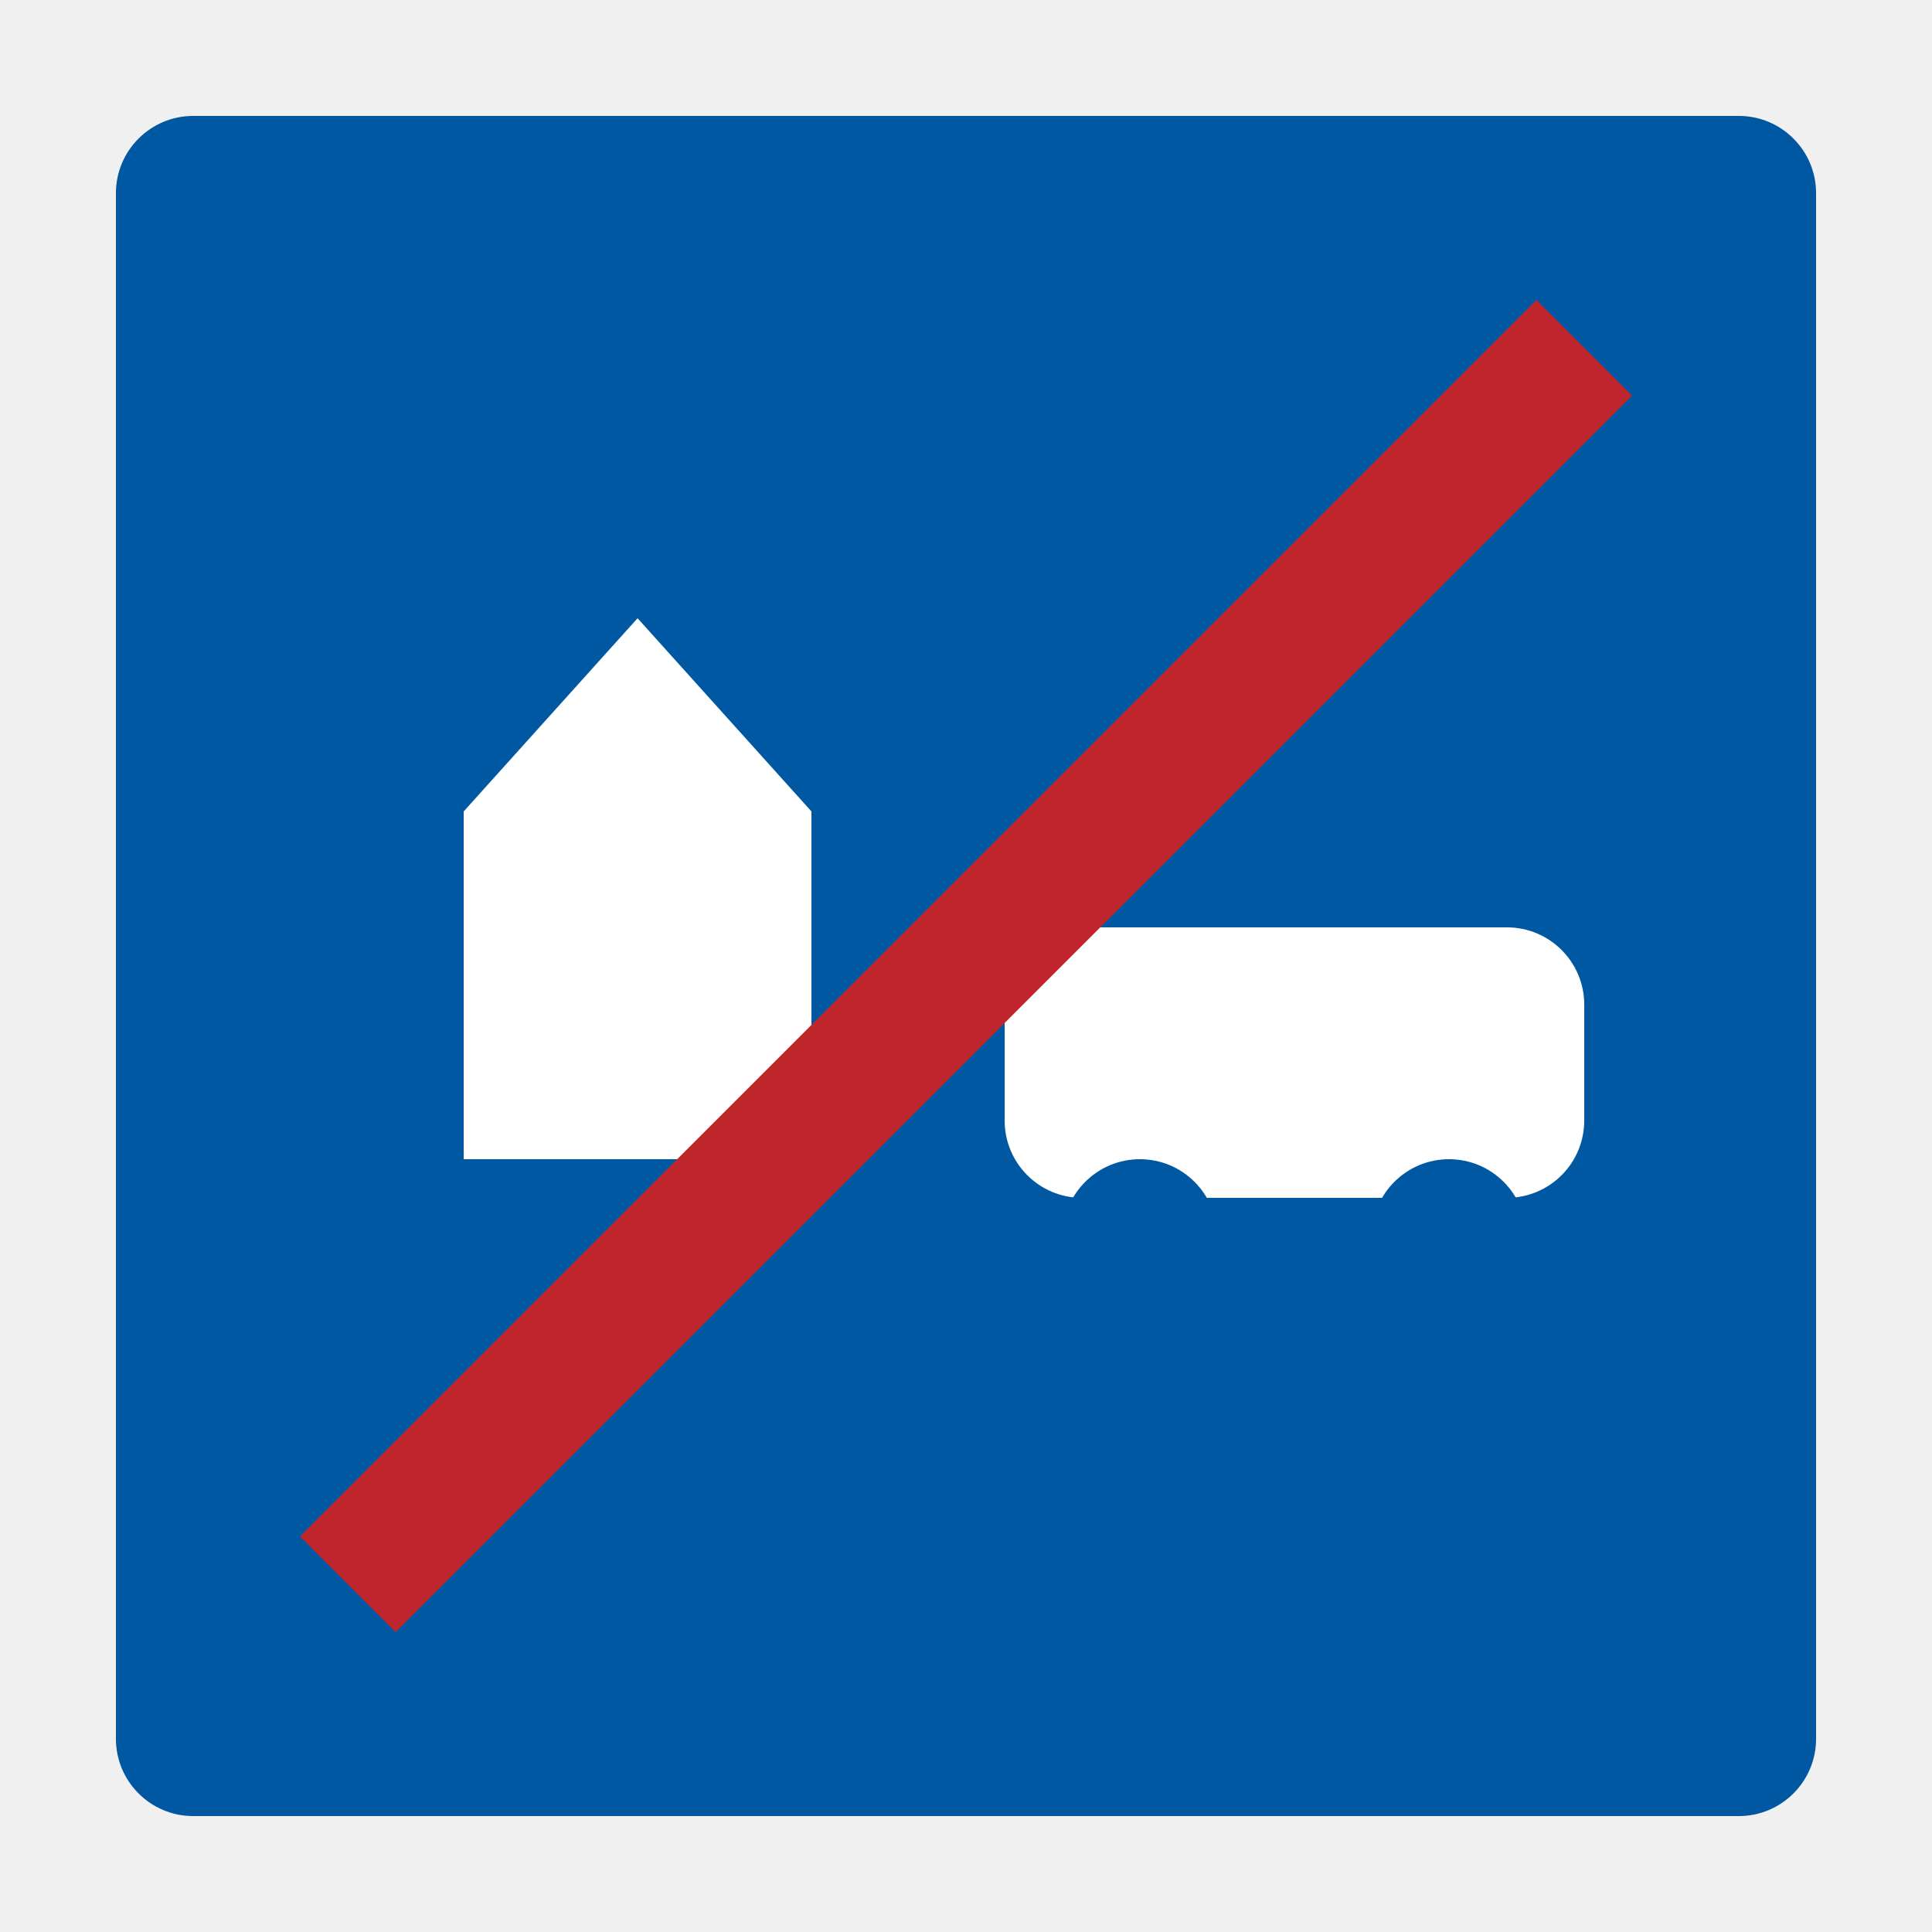
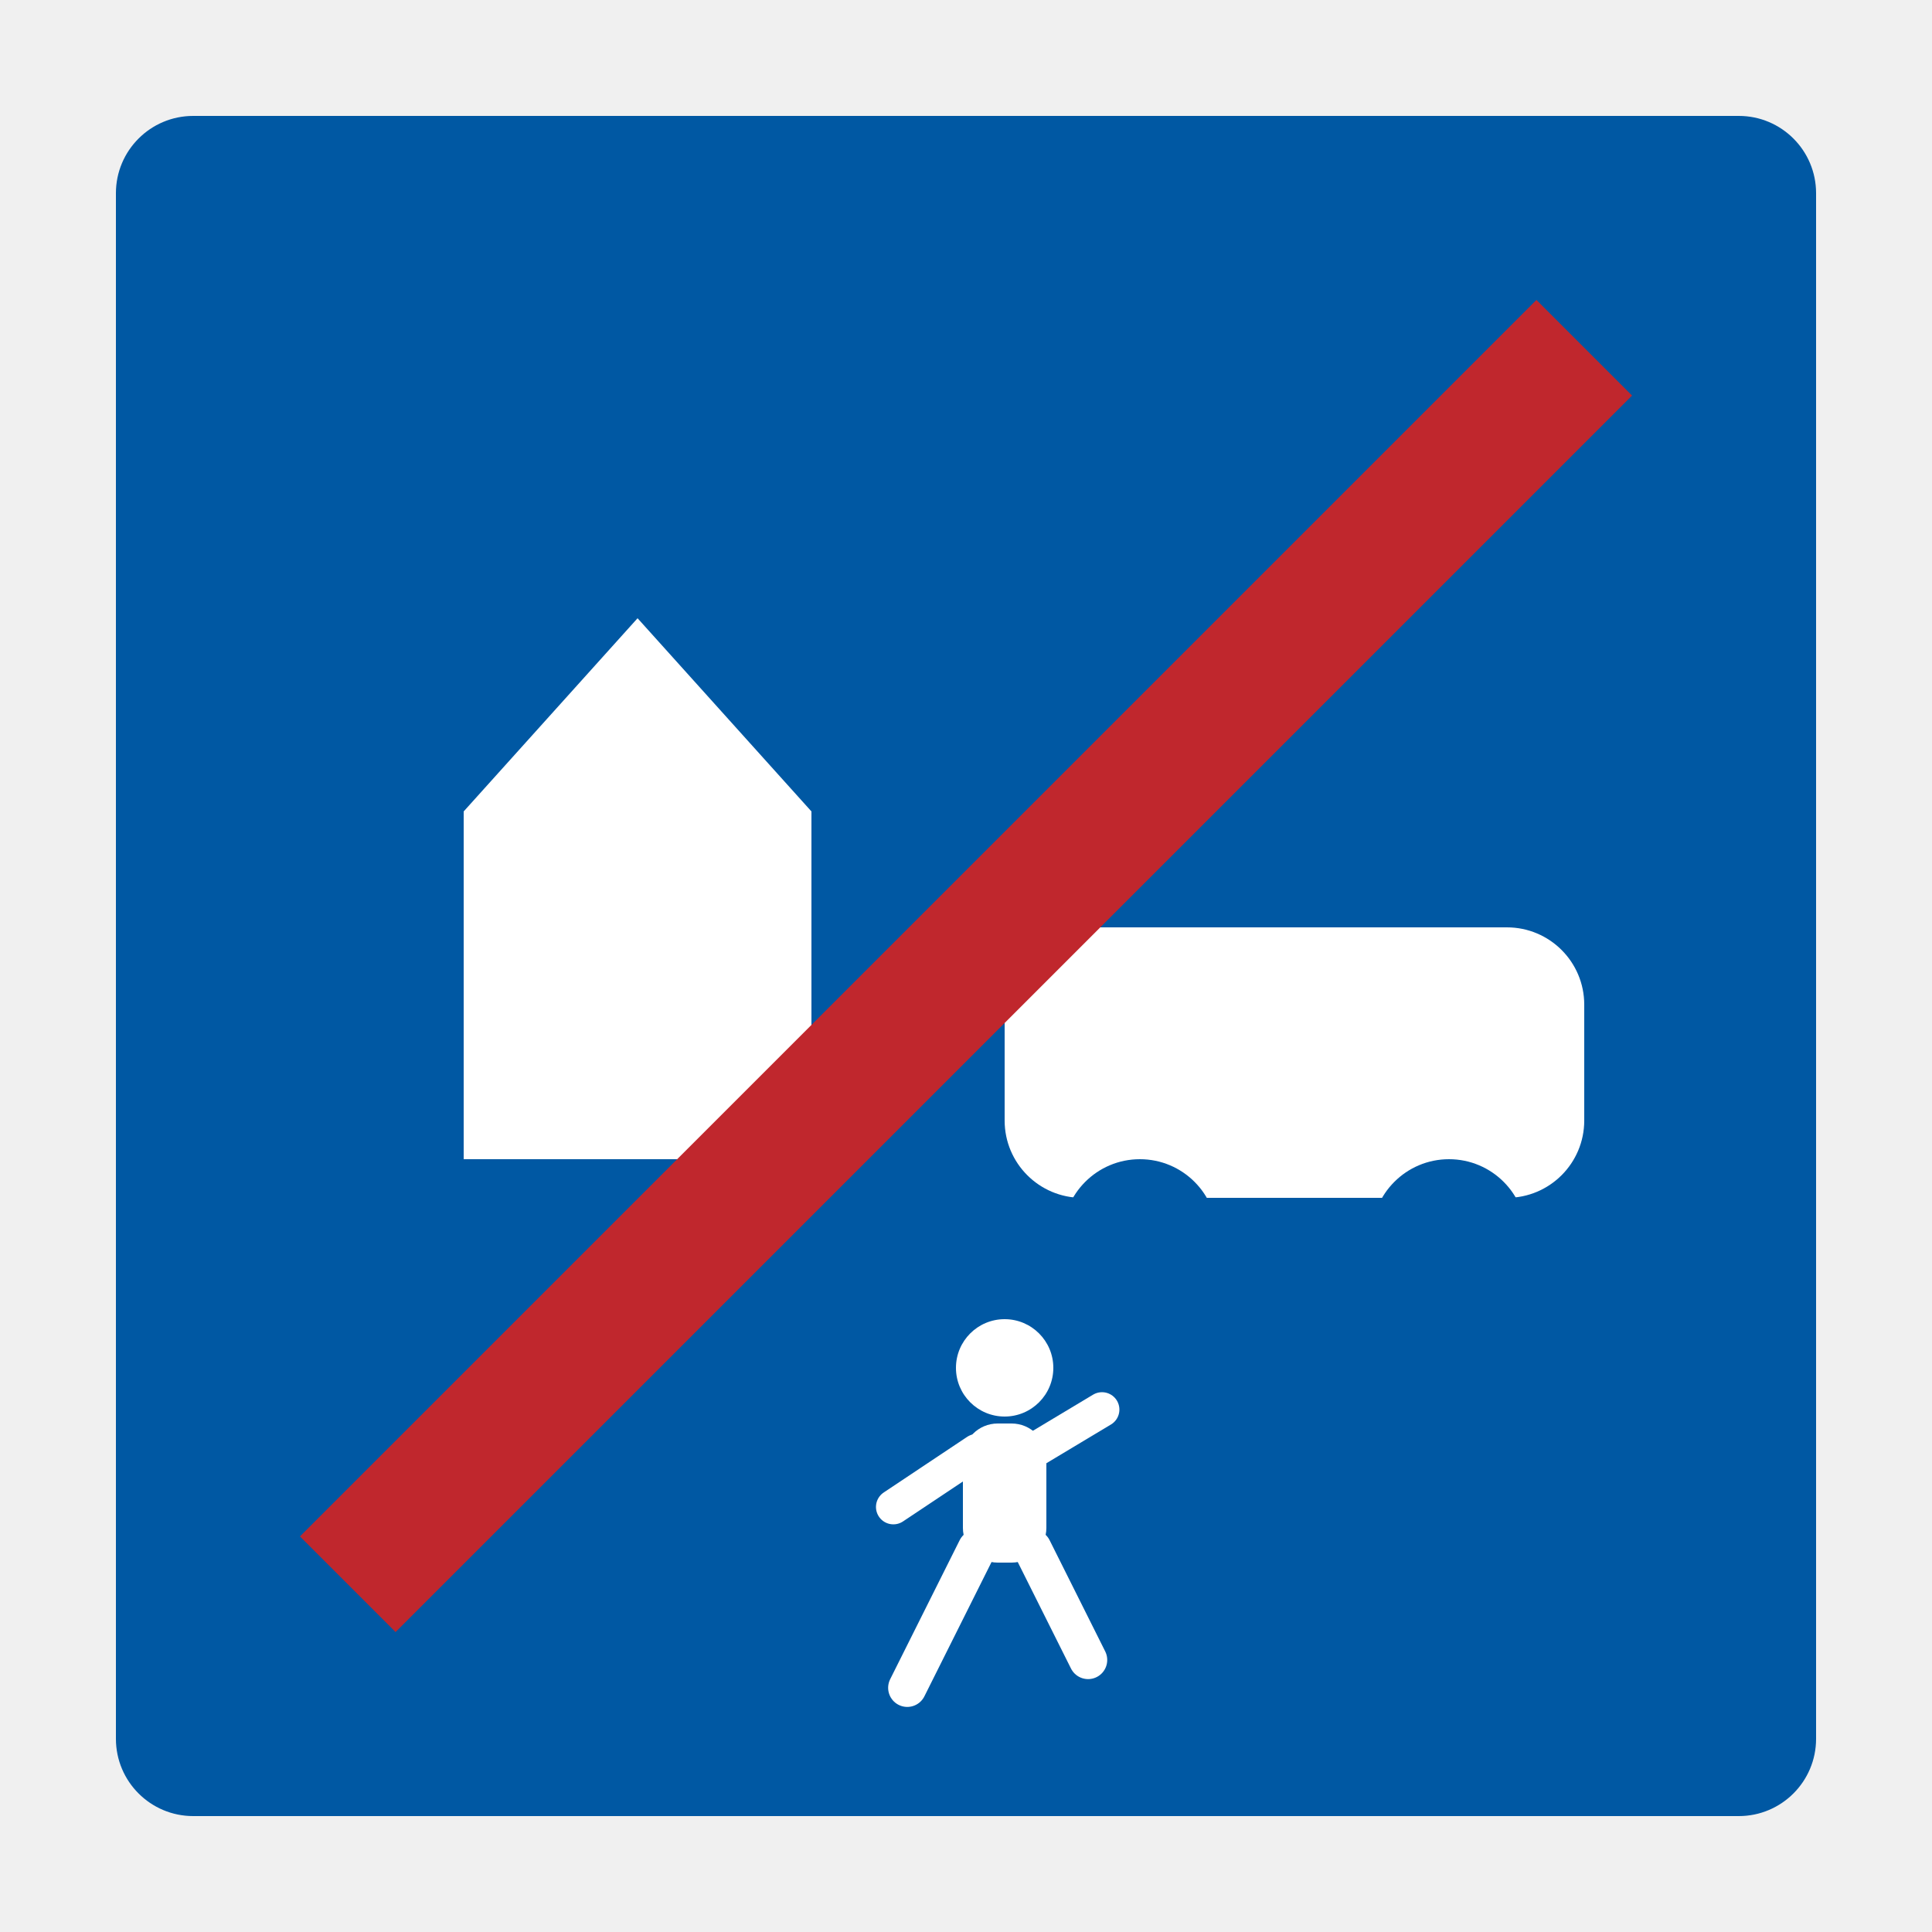
<svg xmlns="http://www.w3.org/2000/svg" viewBox="0 0 100 100" role="img">
  <rect x="6" y="6" width="88" height="88" rx="4" fill="#0058a3" />
  <polygon points="24,42 24,60 42,60 42,42 33,32" fill="#fff" />
  <rect x="52" y="48" width="30" height="14" rx="4" fill="#fff" />
  <circle cx="59" cy="64" r="4" fill="#0058a3" />
  <circle cx="75" cy="64" r="4" fill="#0058a3" />
+   <g transform="translate(34,60) scale(0.36)">
+     <circle cx="50" cy="30" r="7" fill="#fff" />
+     <rect x="44" y="38" width="12" height="20" rx="5" fill="#fff" />
+     <path d="M46 42 L34 50 M54 42 L64 36" stroke="#fff" stroke-width="5" stroke-linecap="round" />
+     <path d="M46 56 L36 76 M54 56 L62 72" stroke="#fff" stroke-width="5.5" stroke-linecap="round" />
+   </g>
  <line x1="18" y1="82" x2="82" y2="18" stroke="#c0272d" stroke-width="7" />
</svg>
